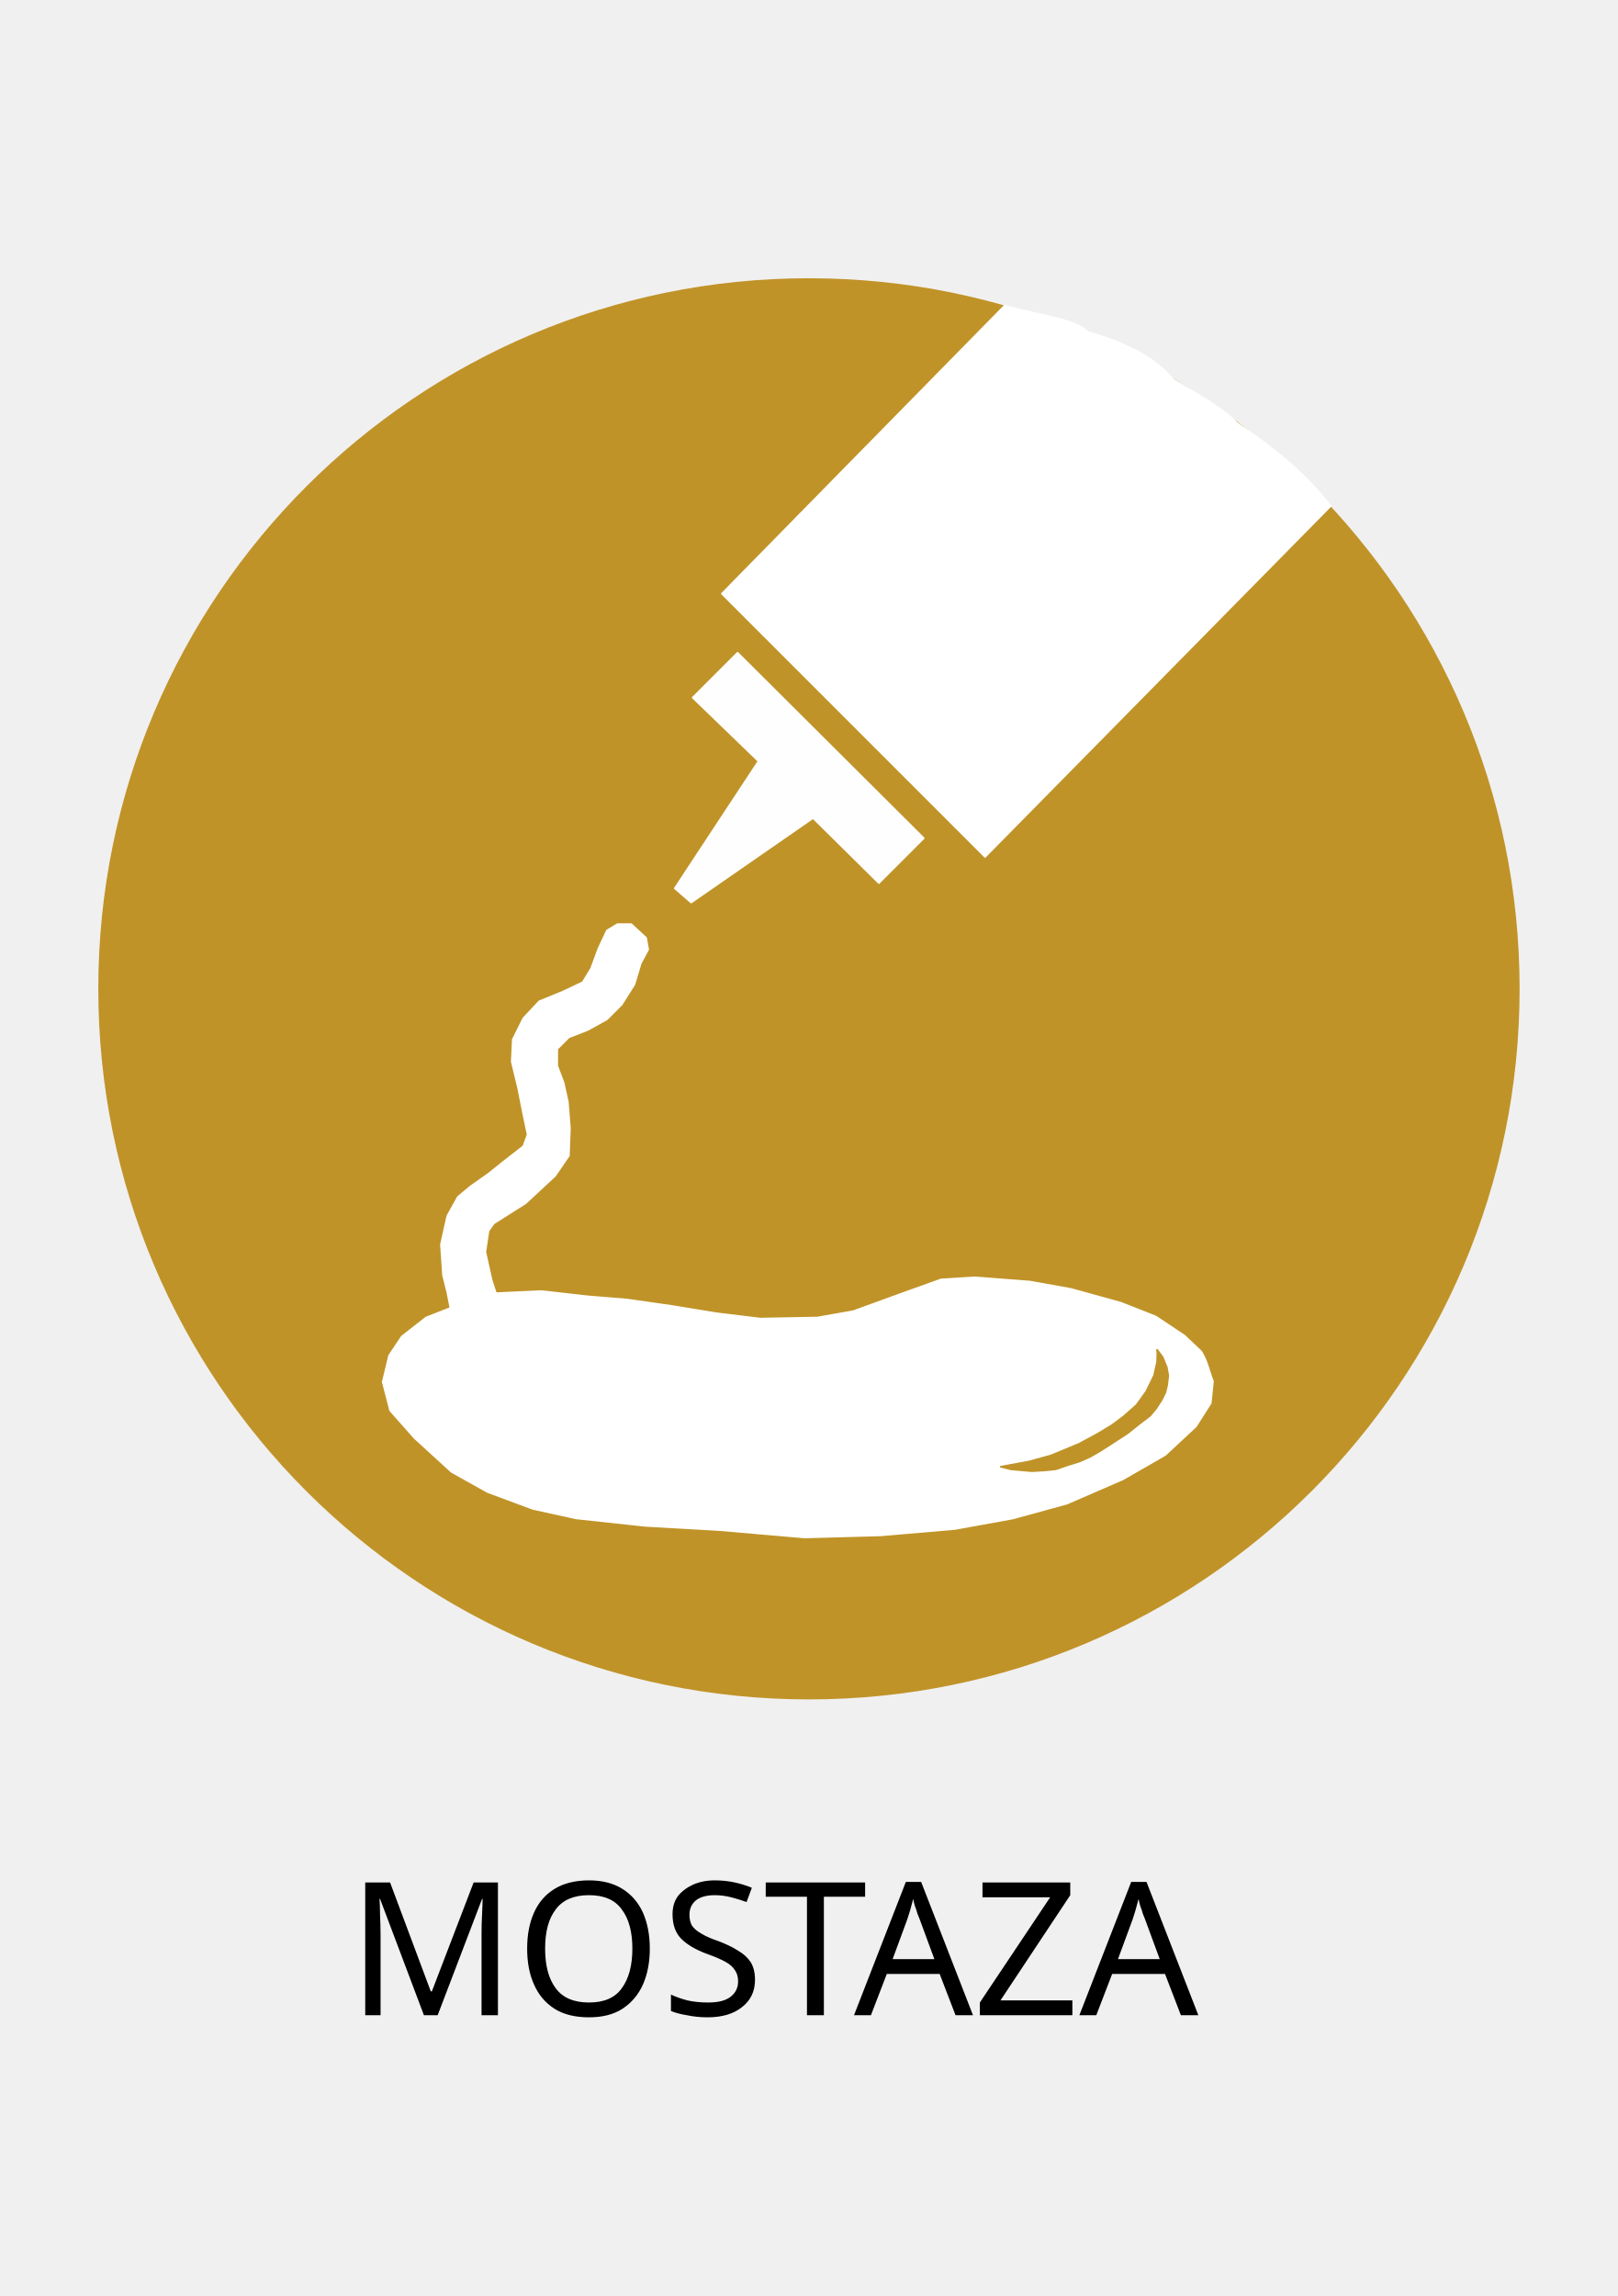
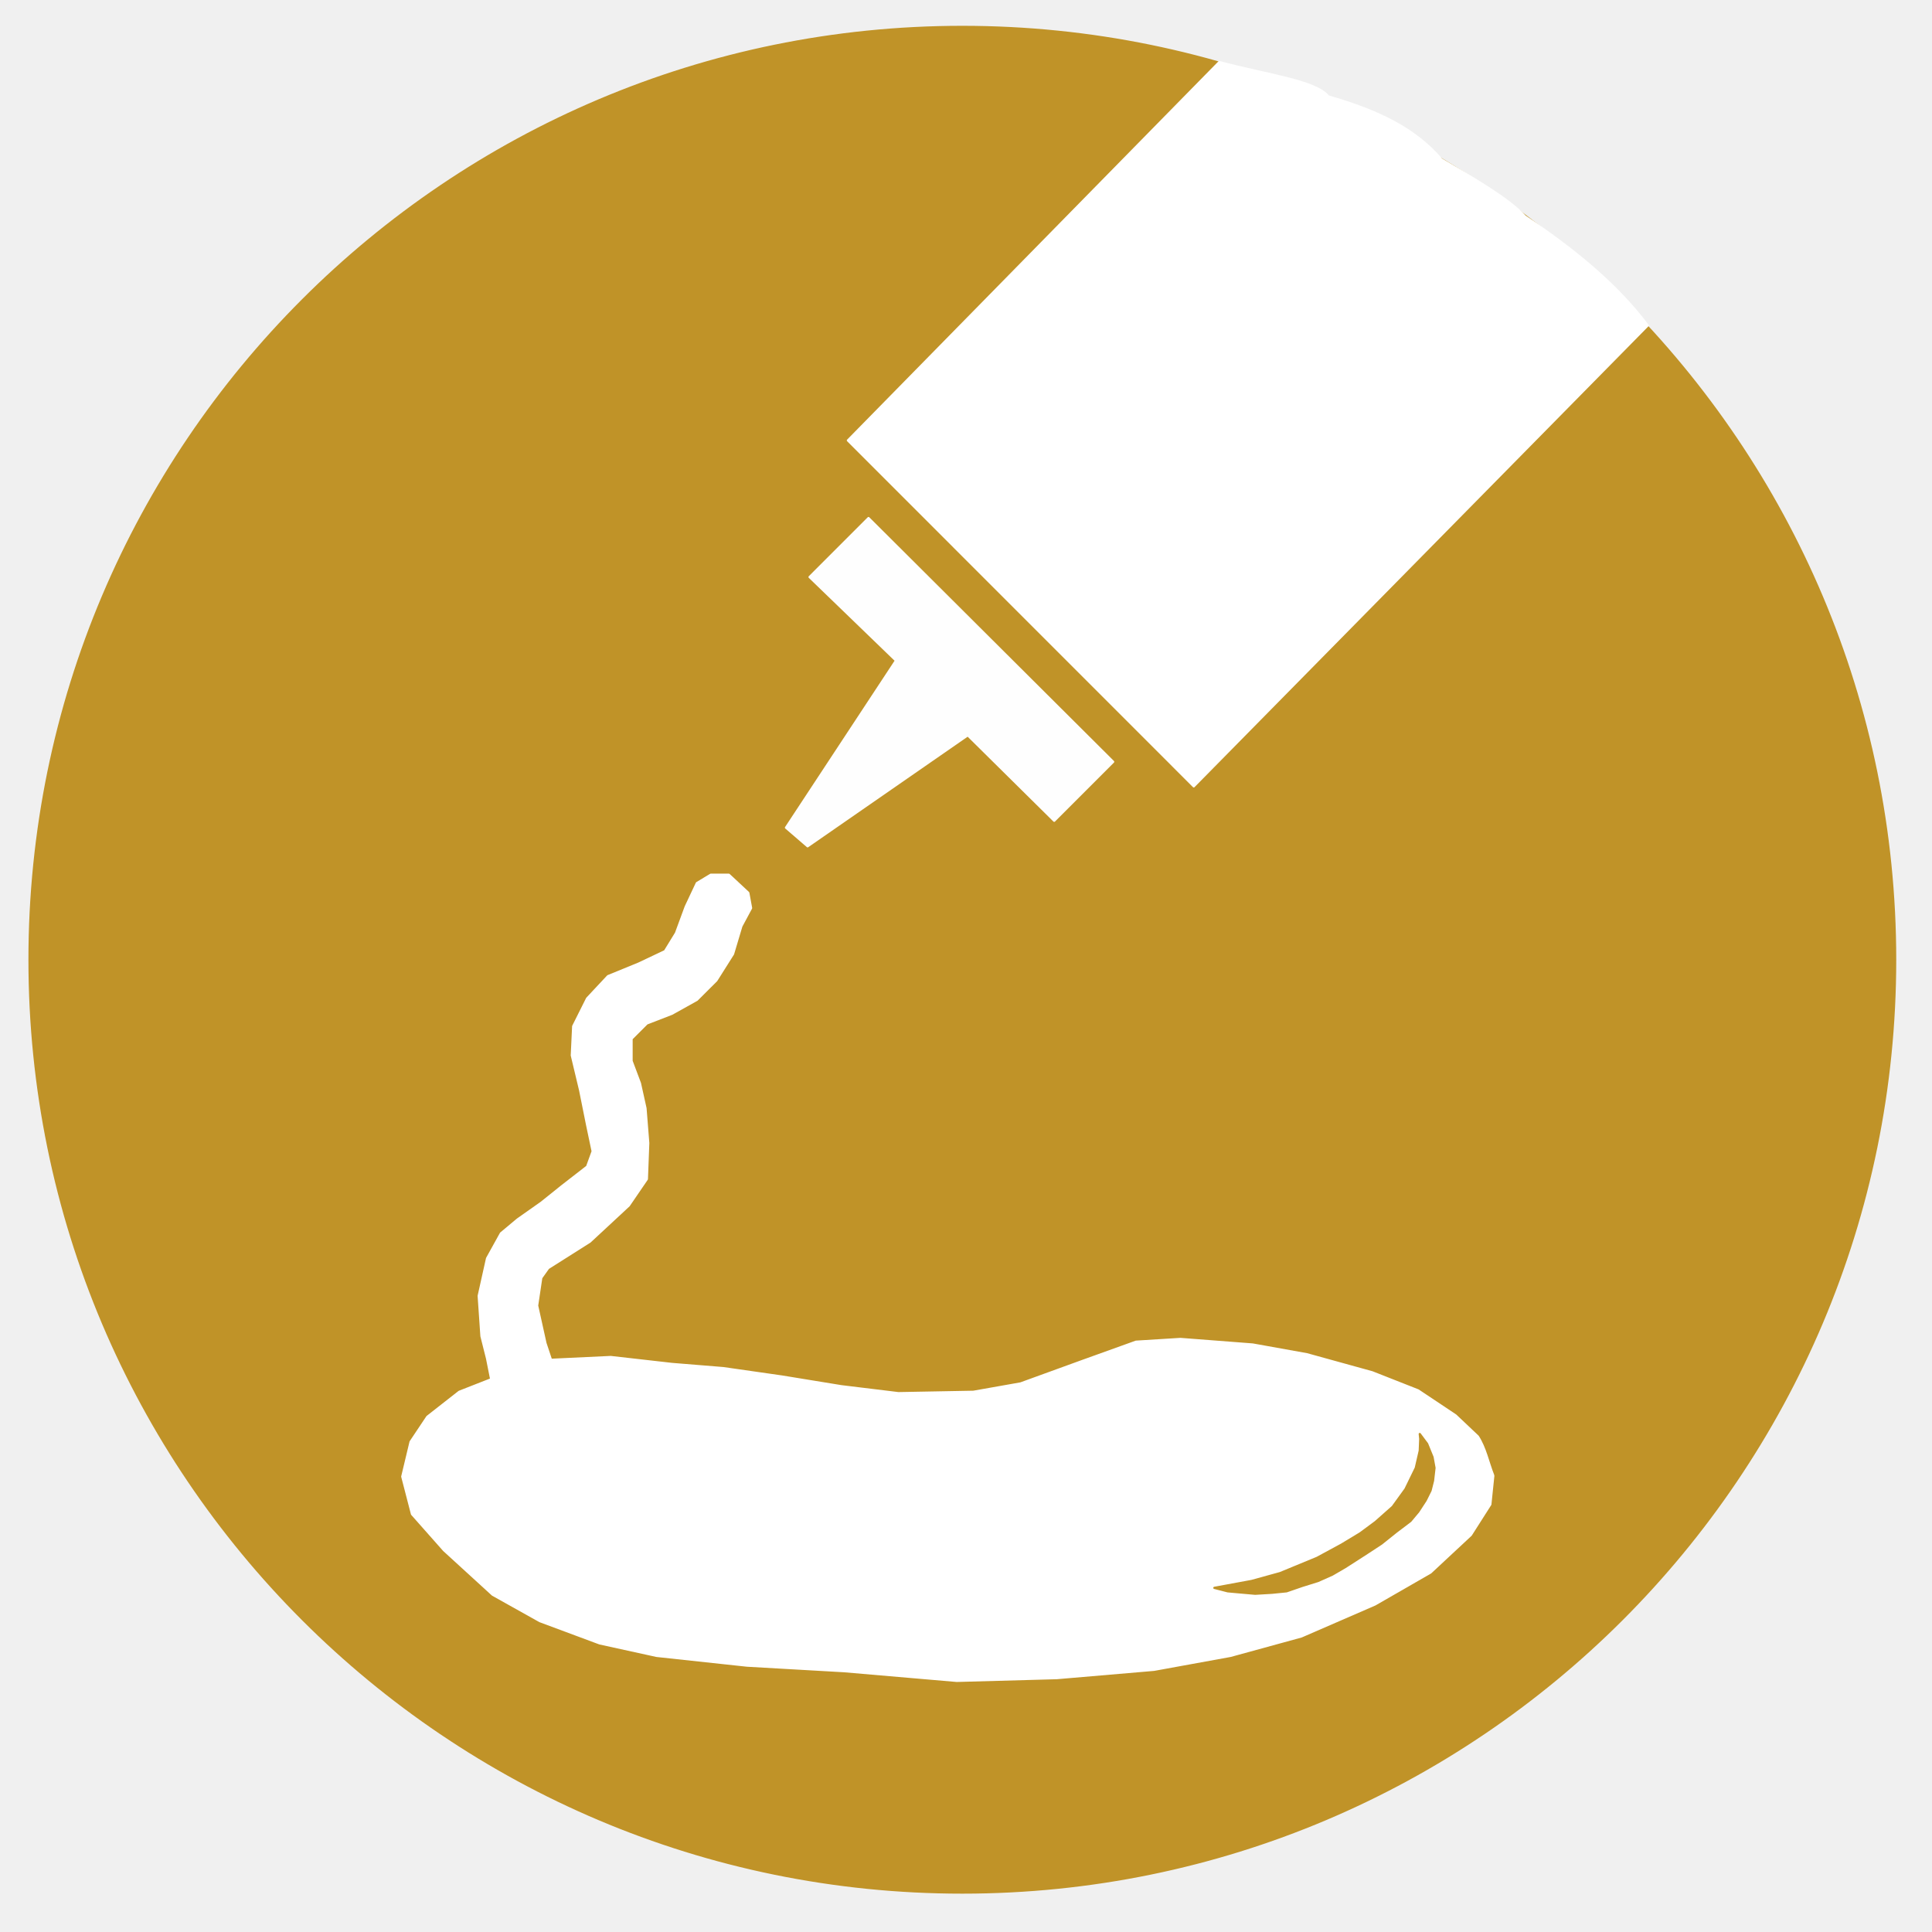
- <svg xmlns="http://www.w3.org/2000/svg" width="262.205" height="372.047" id="svg4209" version="1.1">
-   <defs id="defs4211" />
-   <g id="layer1" transform="translate(0,-680.3149)">
-     <g id="g5086" transform="matrix(5.48369,0,0,5.48369,-1151.29,-1136.019)">
-       <text id="text4050-3-4" y="390.774" x="220.212" style="font-size:15px;font-style:normal;font-weight:normal;line-height:125%;letter-spacing:0px;word-spacing:0px;fill:#000000;fill-opacity:1;stroke:none;font-family:Sans" xml:space="preserve">
-         <tspan style="font-size:5.5px" y="390.774" x="220.212" id="tspan4052-1-4">MOSTAZA</tspan>
-       </text>
-       <g transform="translate(-1.3223836e-5,0)" id="g5075">
-         <path style="fill:#c09328;fill-opacity:1;stroke:#c09328;stroke-width:0.4;stroke-linecap:round;stroke-linejoin:round;stroke-miterlimit:4;stroke-opacity:1;stroke-dasharray:none;stroke-dashoffset:0" id="path3230-0-5-2" d="m 39.937,29.288 c 0,10.339 -8.222,18.72 -18.364,18.72 -10.142,0 -18.364,-8.381 -18.364,-18.72 0,-10.339 8.222,-18.72 18.364,-18.72 10.142,0 18.364,8.381 18.364,18.72 z" transform="matrix(1.13135,0,0,1.1098,209.449,327.9405)" />
-         <g id="g5066">
-           <path id="path4377" d="m 231.237,348.812 7.69,7.69 9.811,-9.899 -1.856,-1.856 -2.431,-1.856 -2.121,-1.237 -1.458,-0.707 -1.414,-0.354 z" style="fill:#000000;fill-opacity:0;stroke:#000000;stroke-width:0.05;stroke-linecap:round;stroke-linejoin:round;stroke-miterlimit:4;stroke-opacity:0;stroke-dasharray:none" />
-           <g transform="translate(-189.2702,332.1455)" id="g4371">
-             <g id="g4365">
-               <path id="path4361" d="m 435.062,39.887 c -0.115,-0.292 -0.175,-0.612 -0.344,-0.871 l -0.5,-0.473 -0.844,-0.562 -1.031,-0.406 -1.469,-0.406 -1.219,-0.219 -1.625,-0.125 -1,0.062 -1.219,0.438 -1.375,0.5 -1.062,0.188 -1.688,0.031 -1.281,-0.156 -1.344,-0.219 -1.312,-0.188 -1.156,-0.094 -1.375,-0.156 -1.344,0.062 -0.125,-0.375 -0.188,-0.844 0.094,-0.625 0.156,-0.219 0.938,-0.594 0.875,-0.812 0.406,-0.594 0.031,-0.812 -0.062,-0.781 -0.125,-0.562 -0.188,-0.5 0,-0.5 0.344,-0.344 0.562,-0.219 0.562,-0.312 0.438,-0.438 0.375,-0.594 0.188,-0.625 0.219,-0.406 -0.062,-0.344 -0.438,-0.406 -0.406,0 -0.312,0.188 -0.25,0.531 -0.219,0.594 -0.25,0.406 -0.594,0.281 -0.688,0.281 -0.469,0.5 -0.312,0.625 -0.031,0.656 0.188,0.781 0.156,0.781 0.125,0.594 -0.125,0.344 -0.562,0.438 -0.469,0.375 -0.531,0.375 -0.375,0.312 -0.312,0.562 -0.188,0.844 0.062,0.906 0.125,0.5 0.094,0.469 -0.719,0.281 -0.719,0.562 -0.375,0.562 -0.188,0.781 0.219,0.844 0.719,0.812 1.094,1 1.062,0.594 1.344,0.5 1.281,0.281 2.031,0.219 2.188,0.125 2.531,0.219 2.25,-0.062 2.188,-0.188 1.719,-0.312 1.594,-0.438 1.656,-0.719 1.25,-0.719 0.906,-0.844 0.438,-0.688 0.066,-0.641" style="fill:#ffffff;stroke:#ffffff;stroke-width:0.05;stroke-linecap:round;stroke-linejoin:round;stroke-miterlimit:4;stroke-opacity:1;stroke-dasharray:none" />
-               <path id="path4363" d="m 428.794,42.421 0.84,-0.155 0.641,-0.177 0.829,-0.343 0.552,-0.298 0.42,-0.254 0.343,-0.254 0.387,-0.343 0.287,-0.398 0.232,-0.475 0.088,-0.387 0.011,-0.265 -0.011,-0.11 0.166,0.221 0.122,0.298 0.044,0.243 -0.033,0.287 -0.055,0.221 -0.11,0.221 -0.166,0.254 -0.177,0.21 -0.32,0.243 -0.331,0.265 -0.354,0.232 -0.464,0.298 -0.287,0.166 -0.32,0.144 -0.354,0.11 -0.354,0.122 -0.331,0.033 -0.376,0.022 -0.376,-0.033 -0.243,-0.022 z" style="fill:#c09328;fill-opacity:1;stroke:#c09328;stroke-width:0.05;stroke-linecap:round;stroke-linejoin:round;stroke-miterlimit:4;stroke-opacity:1;stroke-dasharray:none" />
-             </g>
-             <path style="fill:#fefefe;fill-opacity:1;stroke:#fefefe;stroke-width:0.05;stroke-linecap:round;stroke-linejoin:round;stroke-miterlimit:4;stroke-opacity:1;stroke-dasharray:none" d="m 419.16,25.329 2.475,-3.757 -1.945,-1.878 1.326,-1.326 5.502,5.48 -1.326,1.326 -1.945,-1.922 -3.602,2.497 z" id="path4369" />
-           </g>
-           <path id="path4406" d="m 231.282,348.768 7.778,7.778 10.209,-10.364 c -0.716,-0.954 -1.694,-1.733 -2.762,-2.453 -0.351,-0.388 -1.127,-0.837 -1.878,-1.282 -0.591,-0.684 -1.391,-1.082 -2.541,-1.414 -0.289,-0.354 -1.348,-0.478 -2.453,-0.773 z" style="fill:#ffffff;fill-opacity:1;stroke:#ffffff;stroke-width:0.05;stroke-linecap:round;stroke-linejoin:round;stroke-miterlimit:4;stroke-opacity:1;stroke-dasharray:none" />
-         </g>
-       </g>
-     </g>
-   </g>
+ <svg xmlns="http://www.w3.org/2000/svg" width="387" zoomAndPan="magnify" viewBox="0 0 290.25 290.25" height="387" preserveAspectRatio="xMidYMid meet" version="1.0">
+   <path stroke-linecap="round" transform="matrix(7.557829, 0, 0, 7.41558, -18.47088, -73.00085)" fill-opacity="1" fill="#c09328" fill-rule="nonzero" stroke-linejoin="round" d="M 39.937 29.288 C 39.937 39.627 31.715 48.008 21.573 48.008 C 11.431 48.008 3.209 39.627 3.209 29.288 C 3.209 18.949 11.431 10.567 21.573 10.567 C 31.715 10.567 39.937 18.949 39.937 29.288 Z M 39.937 29.288 " stroke="#c09328" stroke-width="0.4" stroke-opacity="1" stroke-miterlimit="4" />
+   <path stroke-linecap="round" transform="matrix(6.680367, 0, 0, 6.681905, -2682.062, -44.90393)" fill-opacity="1" fill="#ffffff" fill-rule="nonzero" stroke-linejoin="round" d="M 435.063 39.888 C 434.948 39.596 434.887 39.276 434.719 39.017 L 434.219 38.544 L 433.375 37.981 L 432.344 37.575 L 430.875 37.169 L 429.656 36.95 L 428.031 36.825 L 427.031 36.887 L 425.813 37.325 L 424.437 37.825 L 423.375 38.013 L 421.687 38.044 L 420.406 37.888 L 419.063 37.669 L 417.75 37.481 L 416.594 37.387 L 415.219 37.231 L 413.875 37.294 L 413.75 36.919 L 413.563 36.075 L 413.656 35.45 L 413.812 35.231 L 414.75 34.637 L 415.625 33.825 L 416.031 33.231 L 416.062 32.419 L 416 31.638 L 415.875 31.075 L 415.687 30.575 L 415.687 30.075 L 416.031 29.731 L 416.594 29.513 L 417.156 29.2 L 417.594 28.763 L 417.969 28.169 L 418.156 27.544 L 418.375 27.137 L 418.312 26.794 L 417.875 26.387 L 417.469 26.387 L 417.156 26.575 L 416.906 27.106 L 416.687 27.7 L 416.438 28.106 L 415.844 28.387 L 415.157 28.668 L 414.688 29.169 L 414.375 29.794 L 414.344 30.45 L 414.531 31.231 L 414.688 32.012 L 414.813 32.606 L 414.688 32.95 L 414.125 33.387 L 413.656 33.763 L 413.125 34.137 L 412.75 34.45 L 412.438 35.013 L 412.25 35.856 L 412.312 36.762 L 412.438 37.263 L 412.531 37.731 L 411.812 38.013 L 411.094 38.575 L 410.718 39.138 L 410.531 39.919 L 410.75 40.763 L 411.469 41.575 L 412.563 42.575 L 413.625 43.169 L 414.969 43.669 L 416.25 43.95 L 418.281 44.169 L 420.469 44.294 L 423 44.512 L 425.25 44.45 L 427.437 44.263 L 429.156 43.95 L 430.75 43.513 L 432.406 42.794 L 433.656 42.075 L 434.562 41.231 L 435 40.544 L 435.066 39.903 " stroke="#ffffff" stroke-width="0.05" stroke-opacity="1" stroke-miterlimit="4" />
+   <path stroke-linecap="round" transform="matrix(6.680367, 0, 0, 6.681905, -2682.062, -44.90393)" fill-opacity="1" fill="#c09328" fill-rule="nonzero" stroke-linejoin="round" d="M 428.794 42.421 L 429.633 42.266 L 430.274 42.089 L 431.103 41.747 L 431.655 41.448 L 432.075 41.194 L 432.418 40.94 L 432.804 40.598 L 433.092 40.2 L 433.324 39.724 L 433.413 39.338 L 433.424 39.073 L 433.413 38.962 L 433.578 39.183 L 433.7 39.482 L 433.744 39.724 L 433.711 40.012 L 433.655 40.233 L 433.545 40.454 L 433.379 40.708 L 433.203 40.918 L 432.882 41.161 L 432.551 41.426 L 432.197 41.658 L 431.733 41.956 L 431.446 42.123 L 431.125 42.266 L 430.772 42.376 L 430.418 42.498 L 430.087 42.531 L 429.711 42.553 L 429.335 42.52 L 429.093 42.498 Z M 428.794 42.421 " stroke="#c09328" stroke-width="0.05" stroke-opacity="1" stroke-miterlimit="4" />
+   <path stroke-linecap="round" transform="matrix(6.680367, 0, 0, 6.681905, -2682.062, -44.90393)" fill-opacity="1" fill="#fefefe" fill-rule="nonzero" stroke-linejoin="round" d="M 419.16 25.329 L 421.634 21.572 L 419.69 19.694 L 421.016 18.368 L 426.518 23.848 L 425.192 25.174 L 423.248 23.252 L 419.646 25.748 Z M 419.16 25.329 " stroke="#fefefe" stroke-width="0.05" stroke-opacity="1" stroke-miterlimit="4" />
+   <path stroke-linecap="round" transform="matrix(6.680367, 0, 0, 6.681905, -1417.667, -2264.268)" fill-opacity="1" fill="#ffffff" fill-rule="nonzero" stroke-linejoin="round" d="M 231.282 348.768 L 239.06 356.546 L 249.269 346.183 C 248.552 345.228 247.574 344.449 246.506 343.73 C 246.156 343.342 245.379 342.893 244.628 342.448 C 244.036 341.764 243.238 341.366 242.087 341.034 C 241.798 340.68 240.739 340.556 239.634 340.261 Z M 231.282 348.768 " stroke="#ffffff" stroke-width="0.05" stroke-opacity="1" stroke-miterlimit="4" />
</svg>
